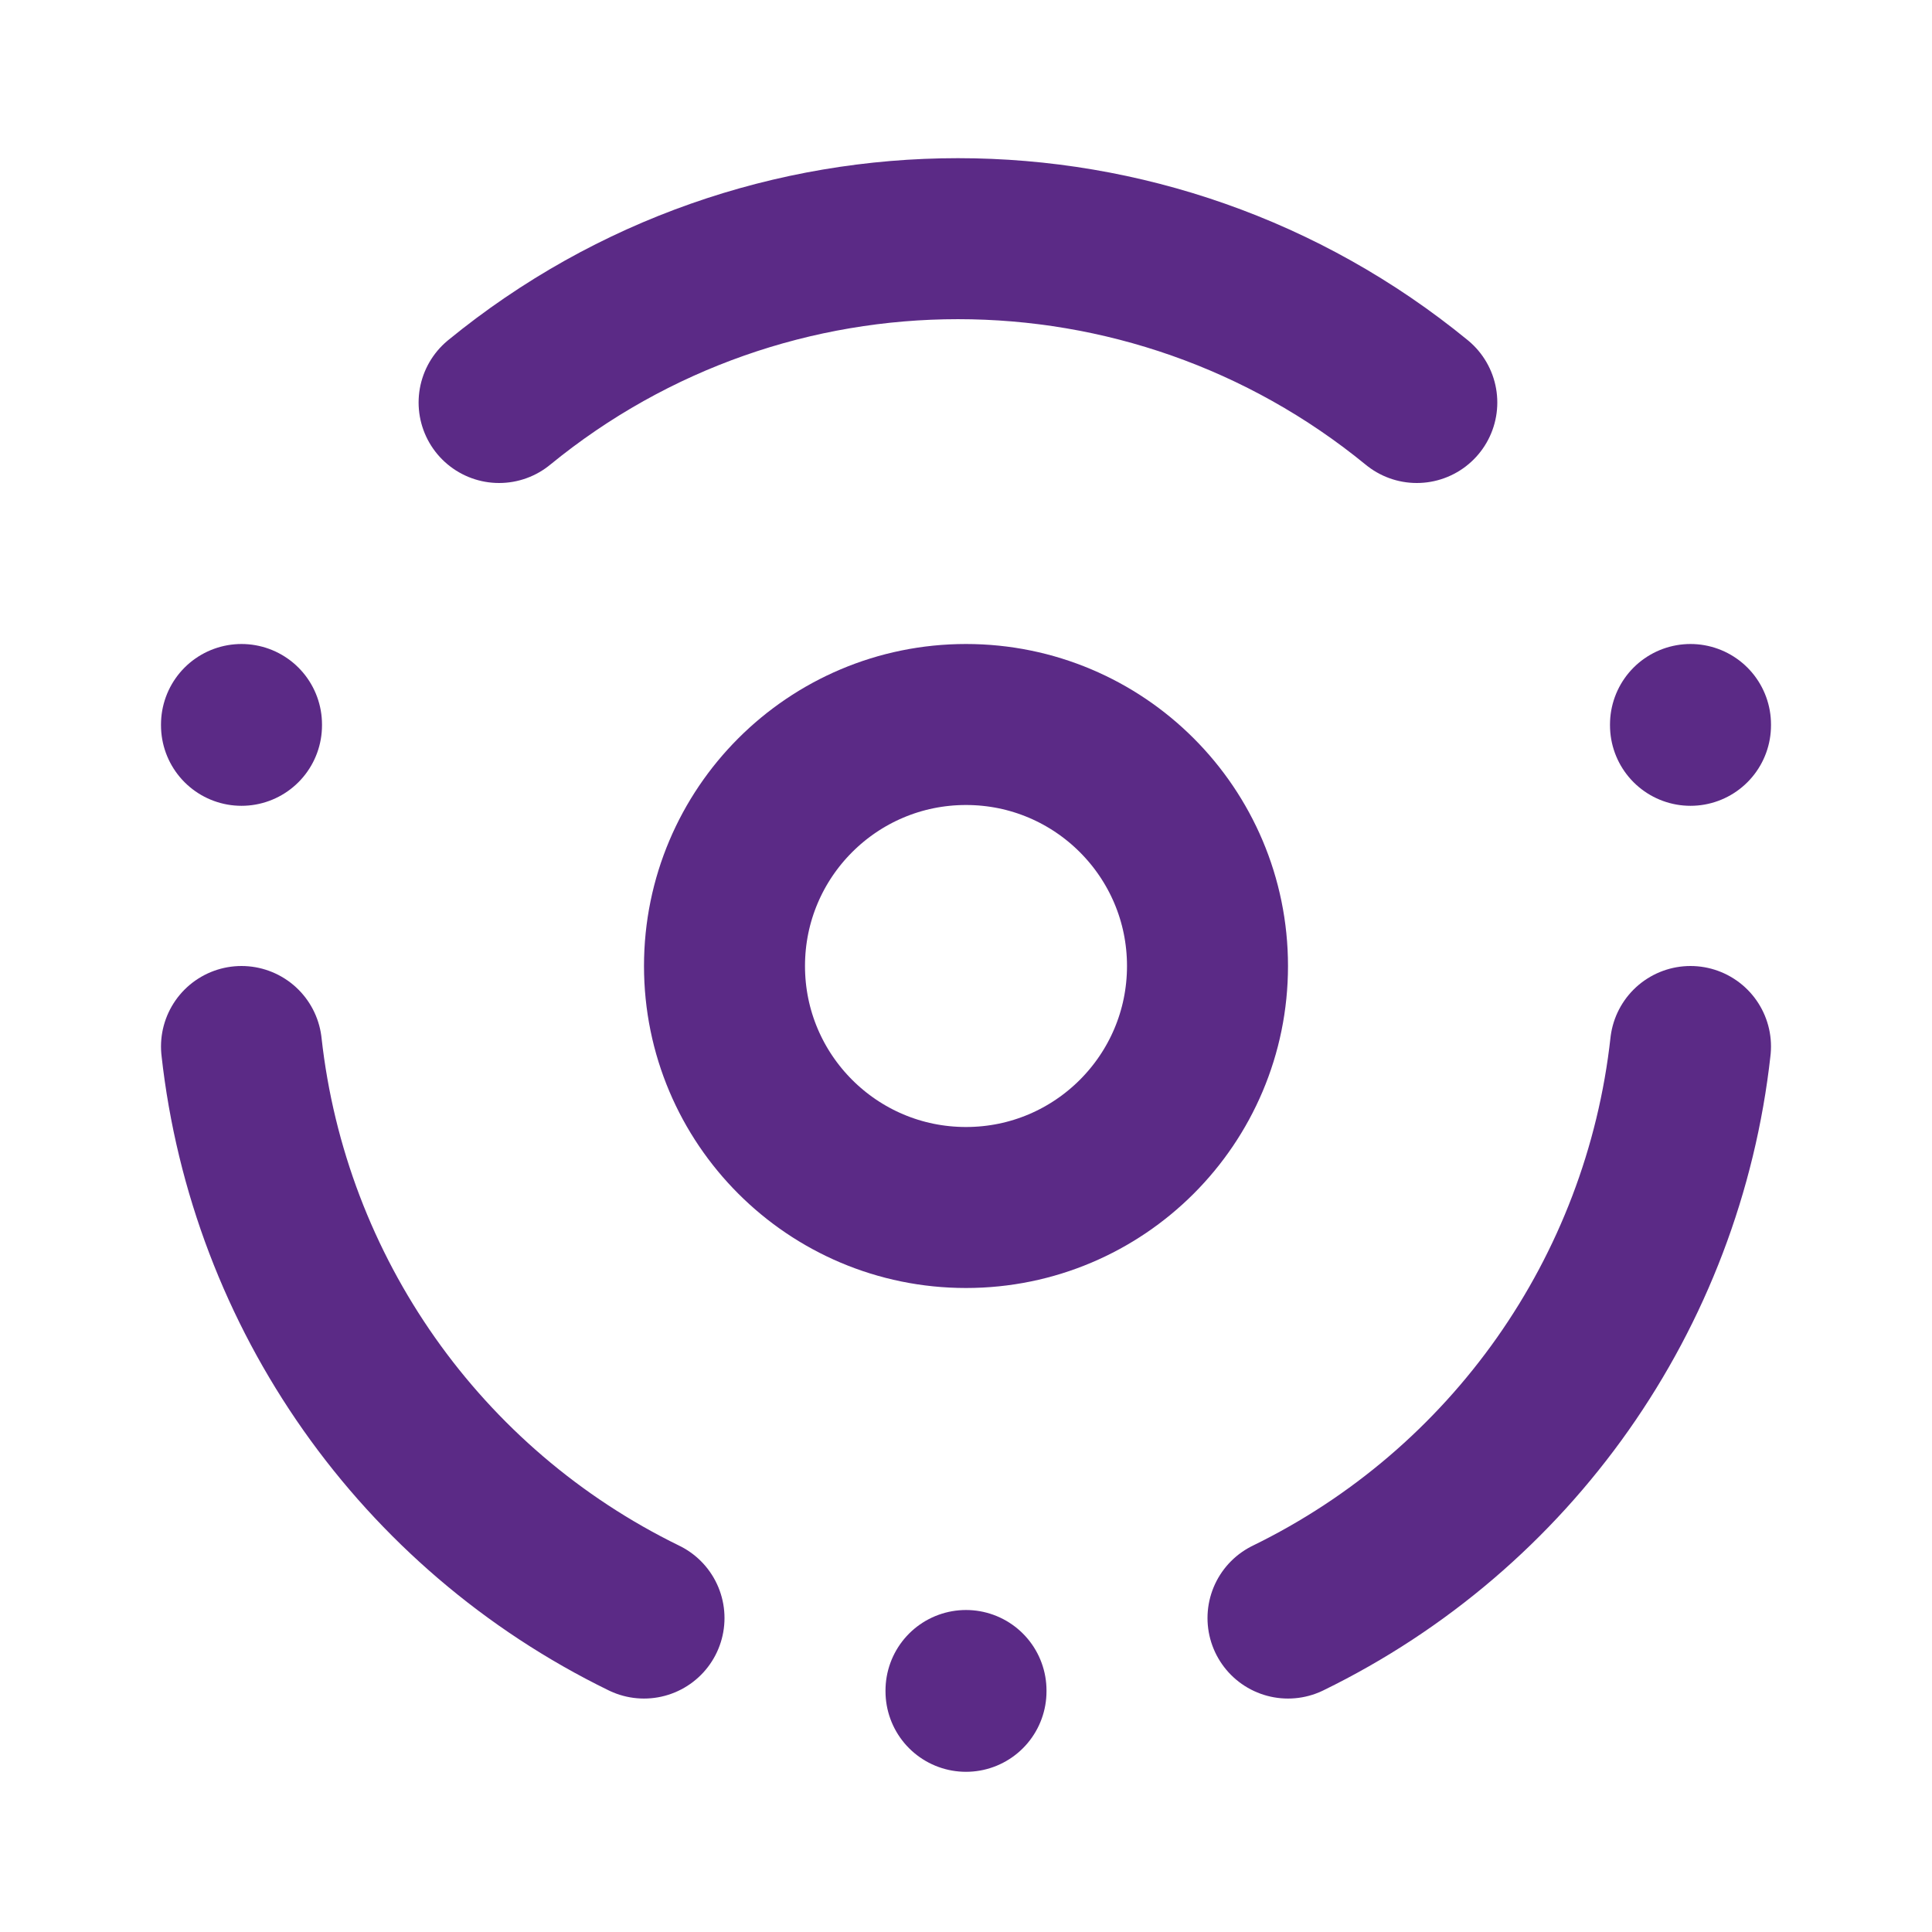
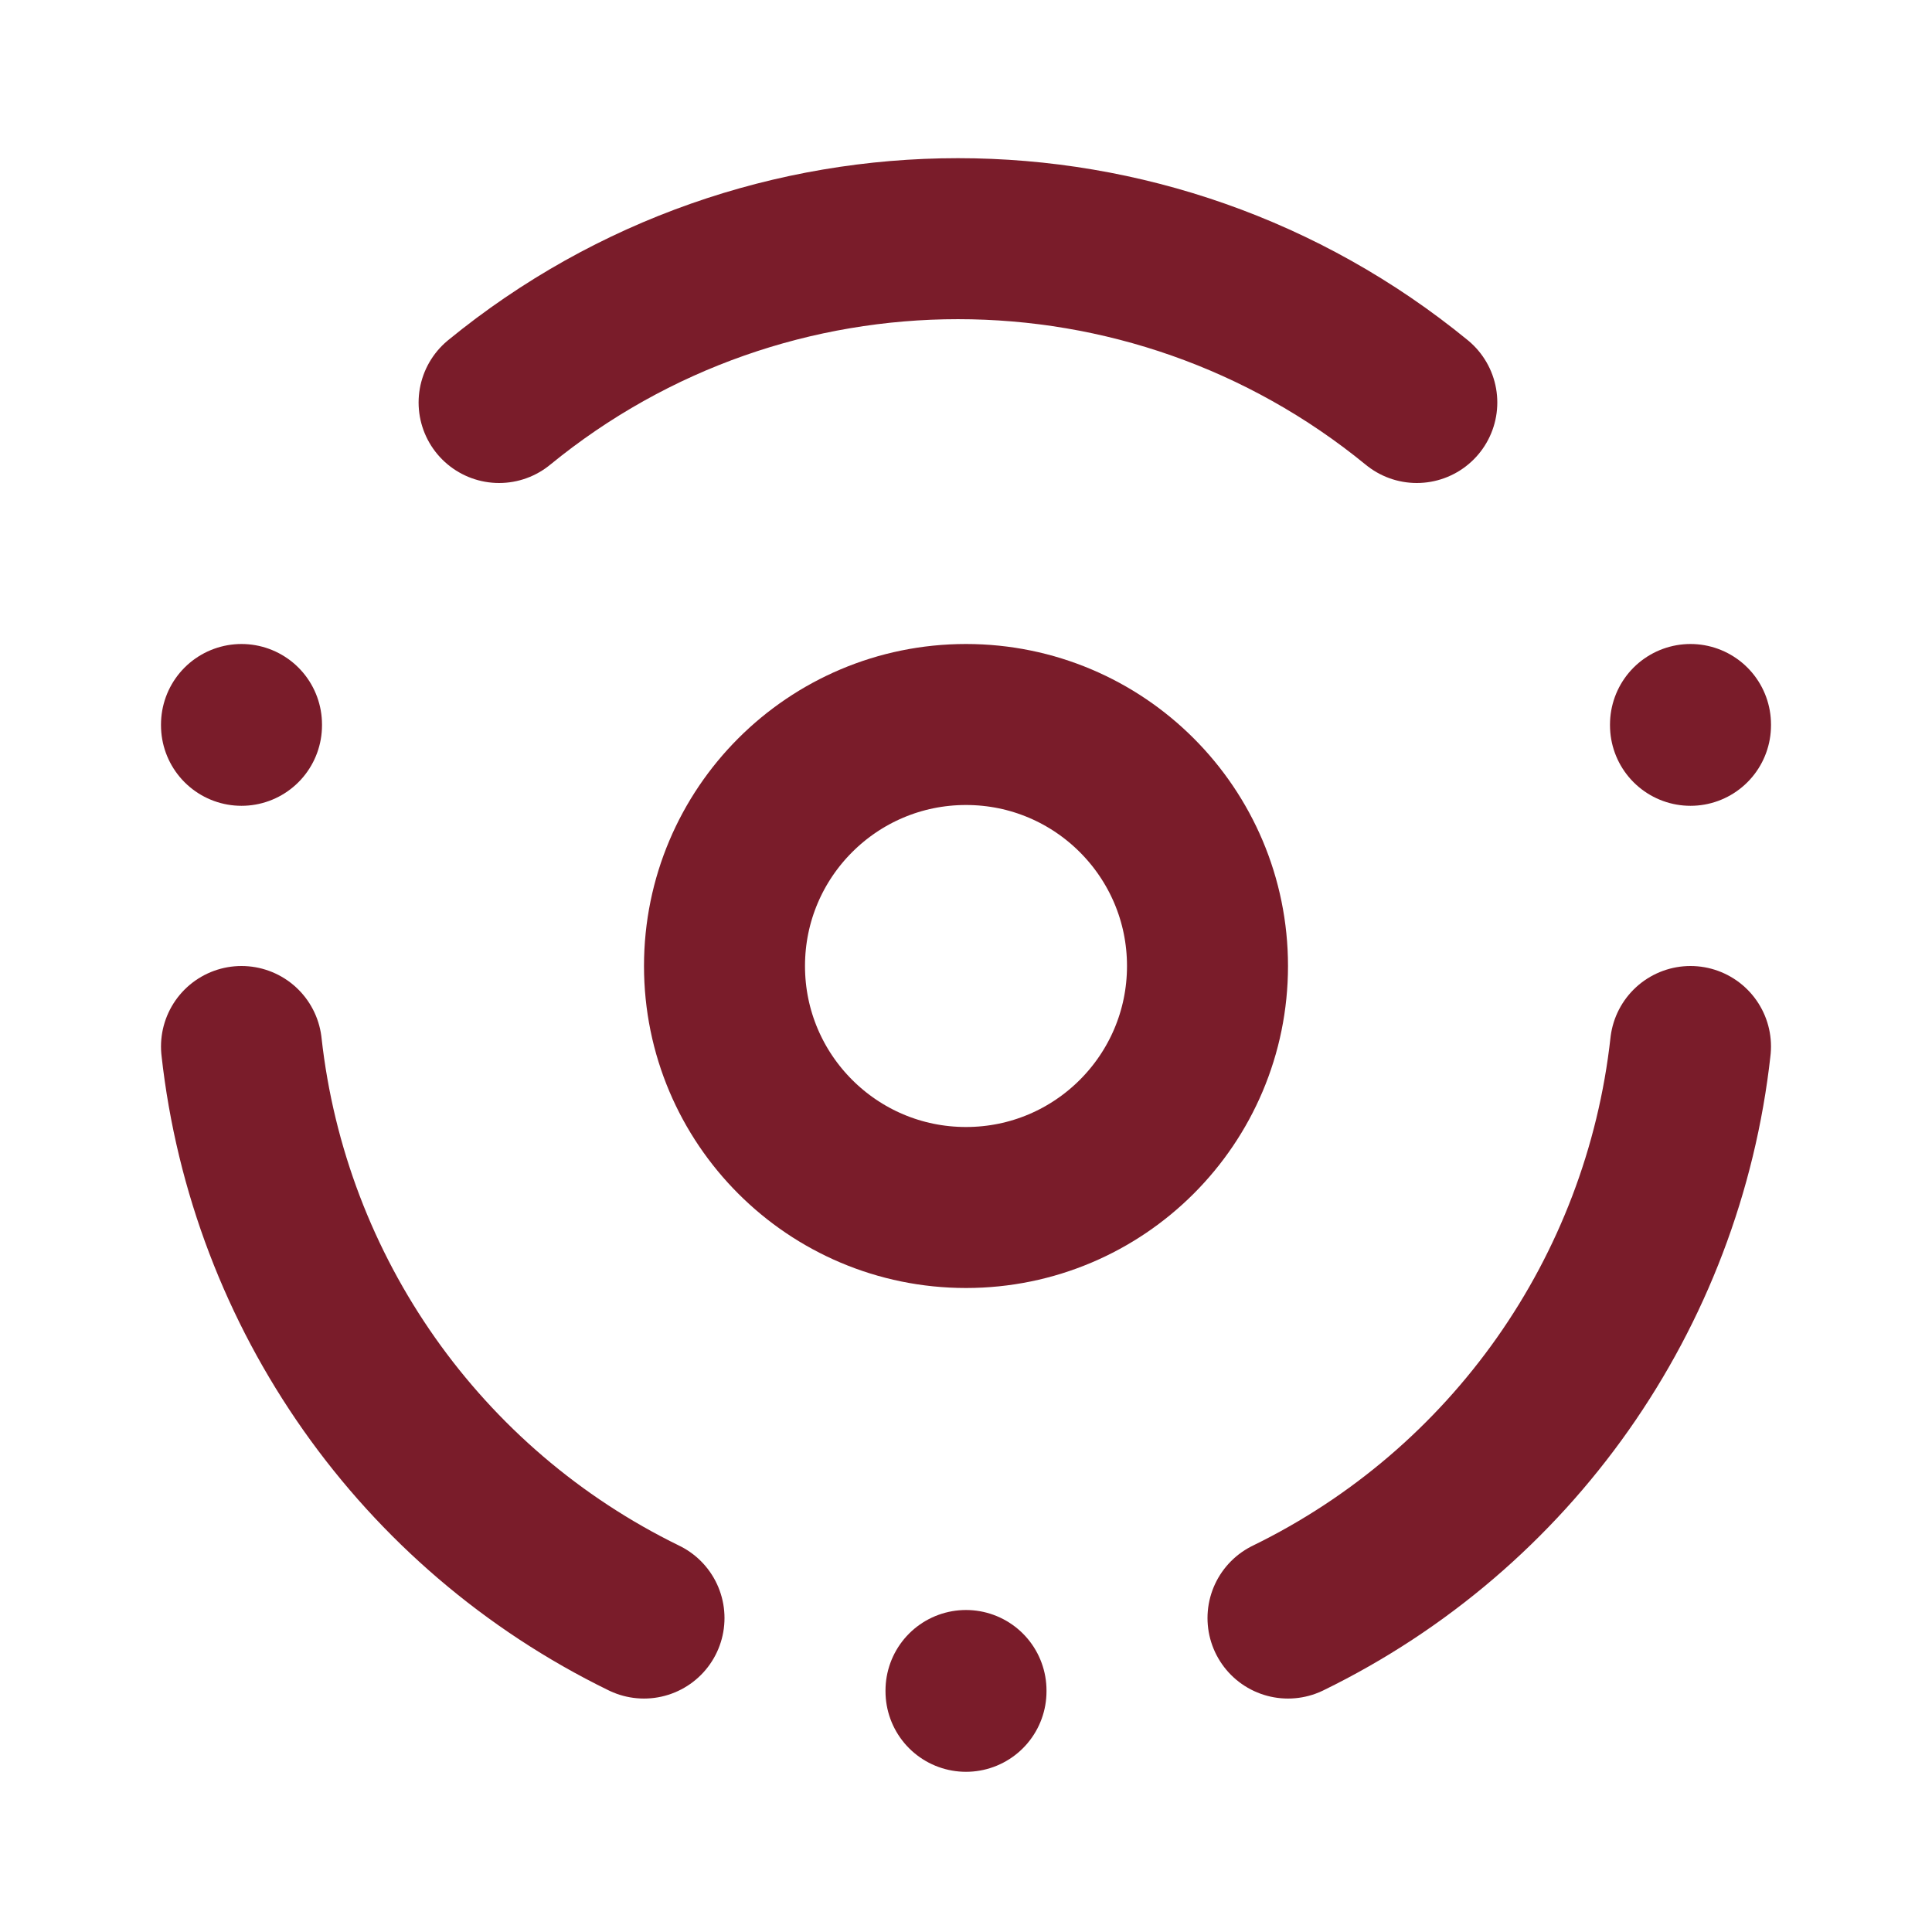
- <svg xmlns="http://www.w3.org/2000/svg" width="24" height="24" viewBox="0 0 24 24" fill="none" stroke="#5b2a86" stroke-width="2" stroke-linecap="round" stroke-linejoin="round" class="icon icon-tabler icons-tabler-outline icon-tabler-atom-2">
+ <svg xmlns="http://www.w3.org/2000/svg" width="24" height="24" viewBox="0 0 24 24" fill="none" stroke="#7a1c2a" stroke-width="2" stroke-linecap="round" stroke-linejoin="round" class="icon icon-tabler icons-tabler-outline icon-tabler-atom-2">
  <path stroke="none" d="M0 0h24v24H0z" fill="none" />
  <path d="M12 12m-3 0a3 3 0 1 0 6 0a3 3 0 1 0 -6 0" />
  <path d="M12 21l0 .01" />
  <path d="M3 9l0 .01" />
  <path d="M21 9l0 .01" />
  <path d="M8 20.1a9 9 0 0 1 -5 -7.1" />
  <path d="M16 20.1a9 9 0 0 0 5 -7.1" />
  <path d="M6.2 5a9 9 0 0 1 11.4 0" />
</svg>
